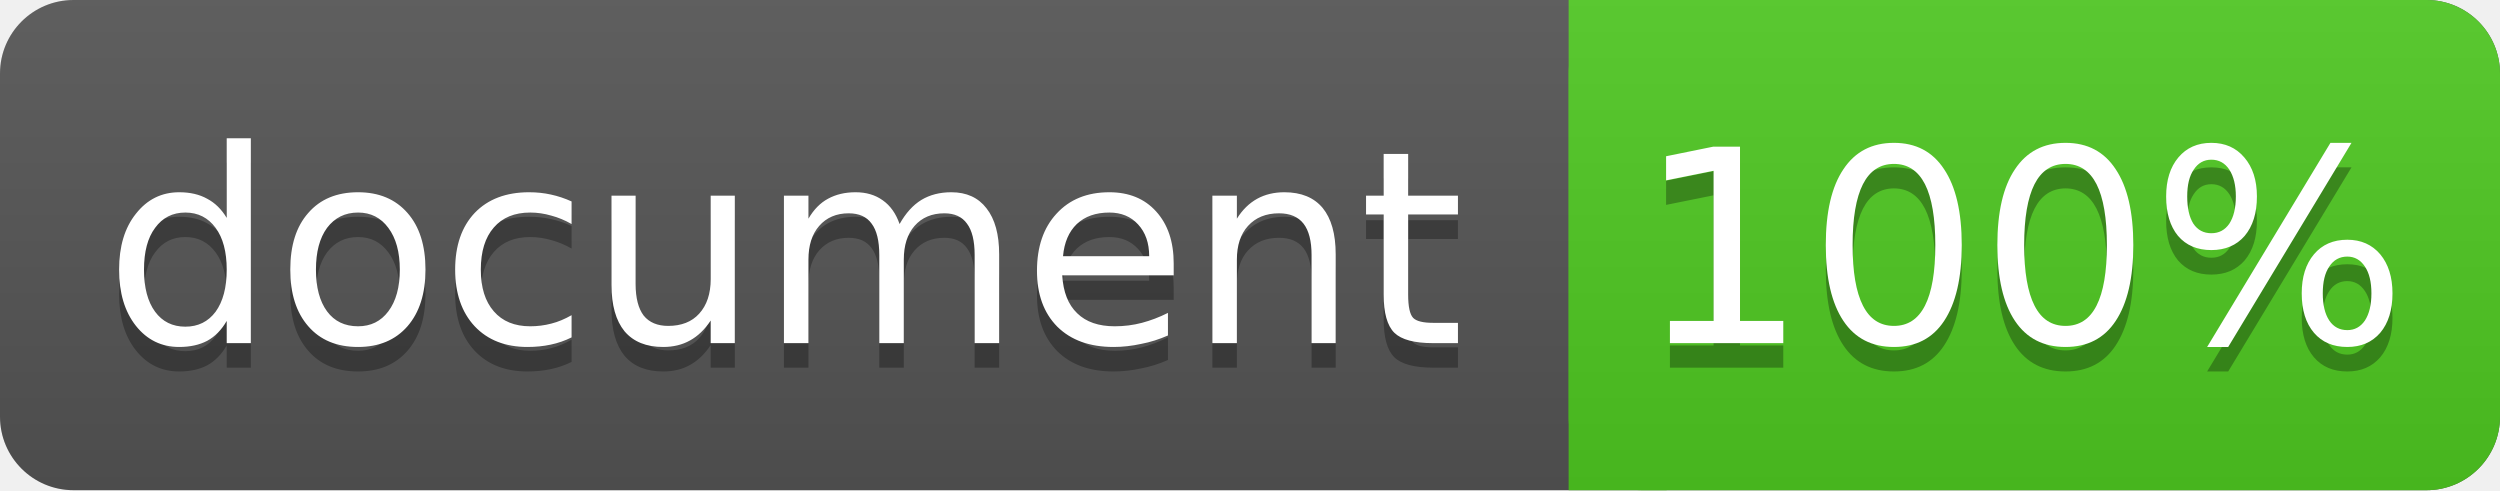
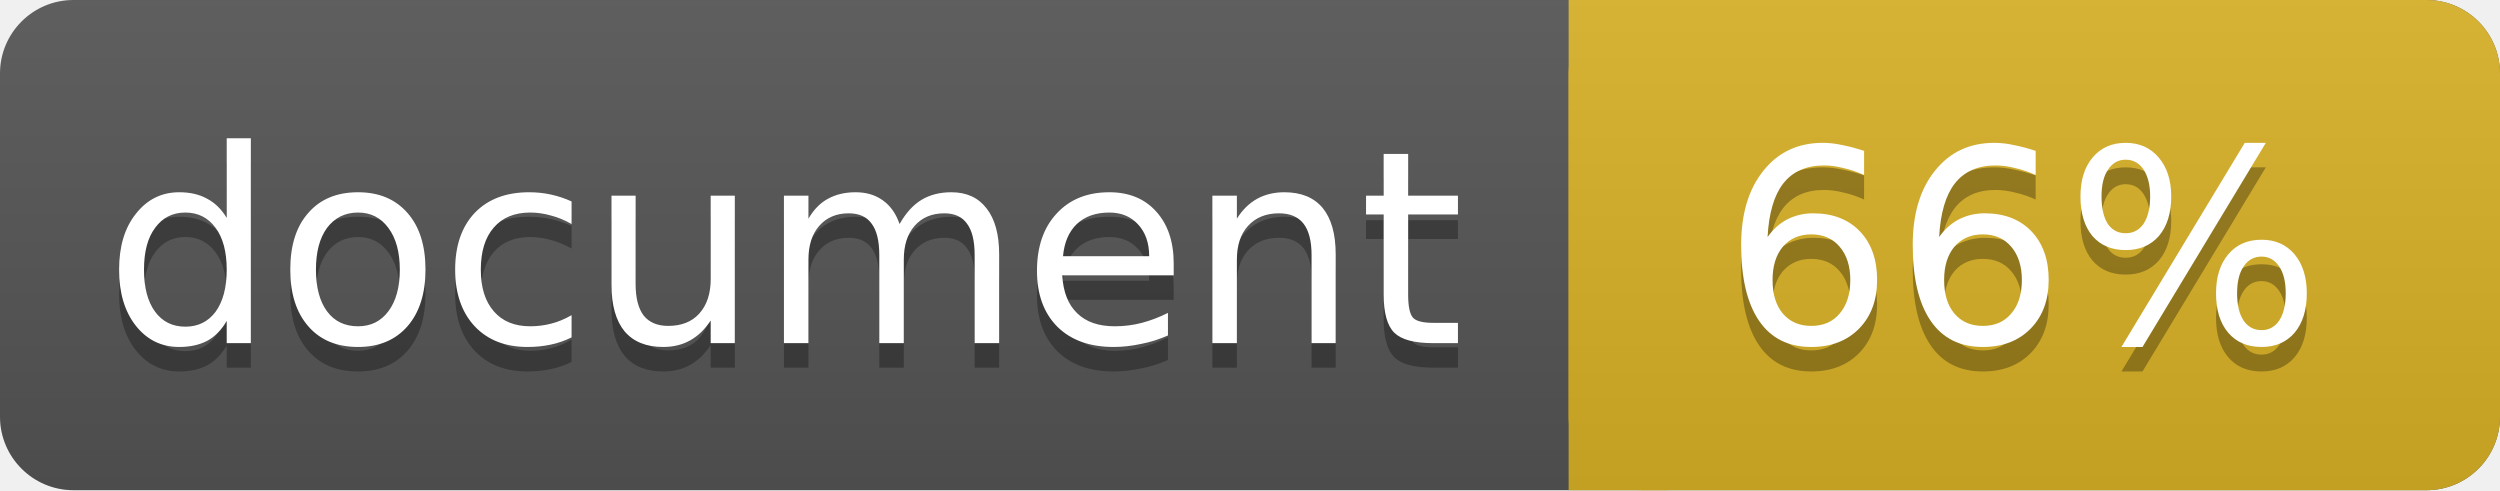
<svg xmlns="http://www.w3.org/2000/svg" width="102" height="20">
  <linearGradient id="a" x2="0" y2="100%">
    <stop offset="0" stop-color="#bbb" stop-opacity=".1" />
    <stop offset="1" stop-opacity=".1" />
  </linearGradient>
  <rect rx="3" width="102" height="20" fill="#555" />
-   <rect rx="3" x="64" width="38" height="20" fill="#4fc921" />
-   <path fill="#4fc921" d="M64 0h4v20h-4z" />
+   <rect rx="3" x="64" width="38" height="20" fill="#dab226" />
+   <path fill="#dab226" d="M64 0h4v20h-4z" />
  <rect rx="3" width="102" height="20" fill="url(#a)" />
  <g fill="#fff" text-anchor="middle" font-family="DejaVu Sans,Verdana,Geneva,sans-serif" font-size="11">
    <text x="32" y="15" fill="#010101" fill-opacity=".3">document</text>
    <text x="32" y="14">document</text>
-     <text x="82.5" y="15" fill="#010101" fill-opacity=".3">100%</text>
-     <text x="82.5" y="14">100%</text>
+     <text x="82.5" y="15" fill="#010101" fill-opacity=".3">66%</text>
+     <text x="82.5" y="14">66%</text>
  </g>
</svg>
